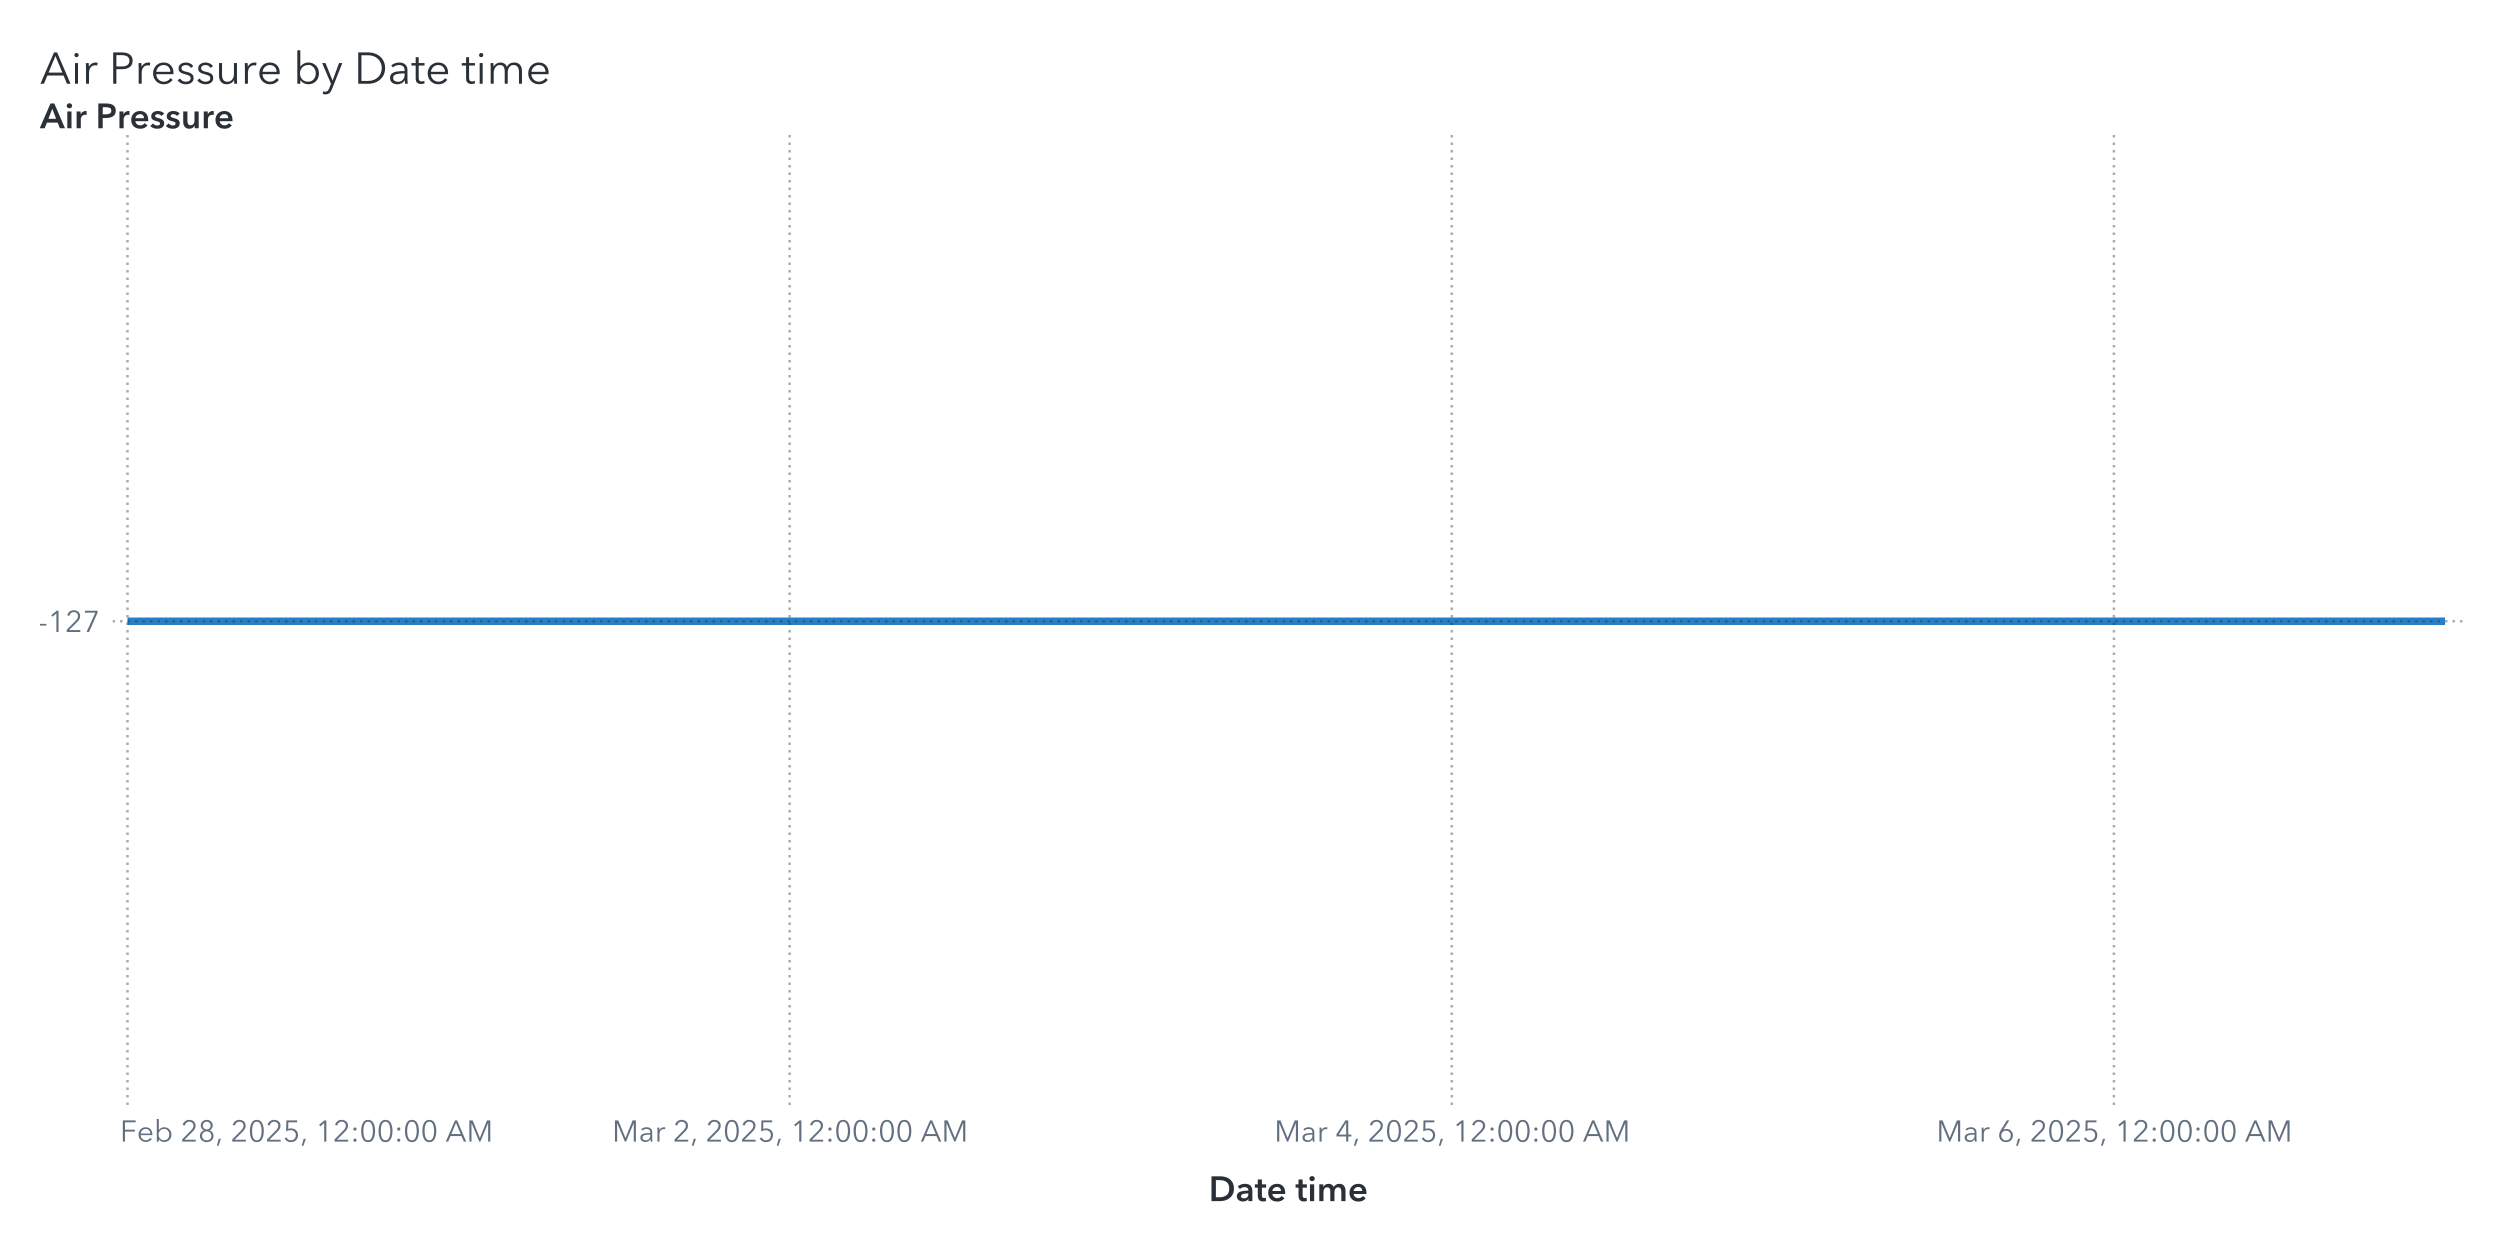
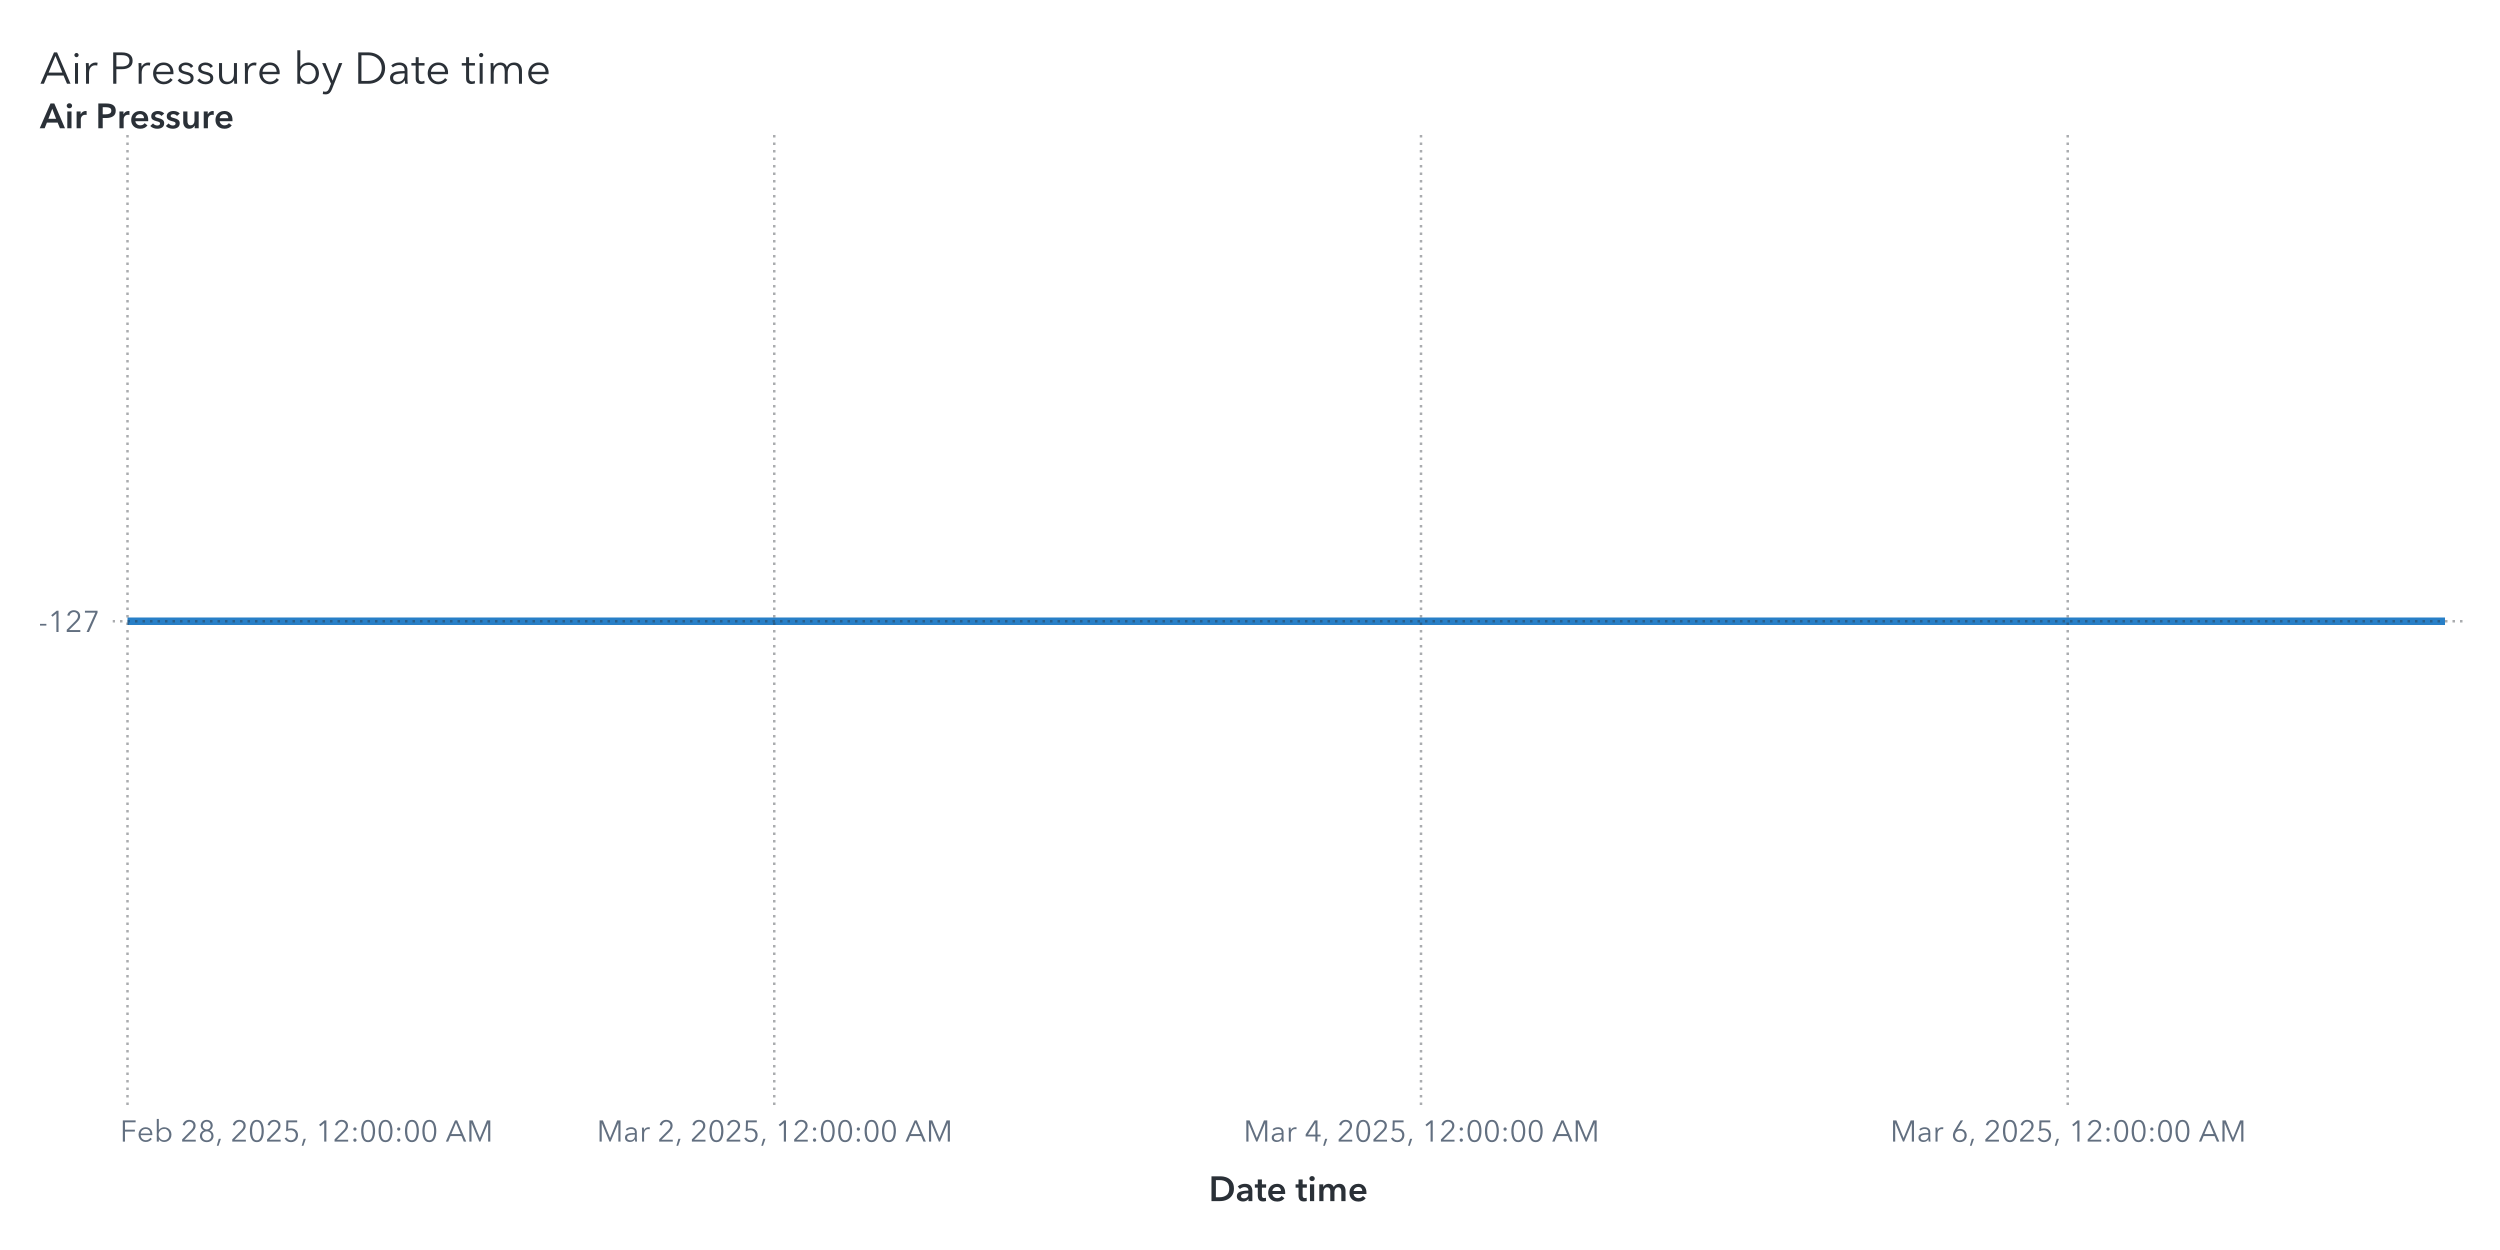
<svg xmlns="http://www.w3.org/2000/svg" xmlns:xlink="http://www.w3.org/1999/xlink" version="1.1" width="1000" height="500" viewBox="0 0 1000 500">
  <rect x="0" y="0" width="1000" height="500" fill="#ffffff">
</rect>
  <g>
    <rect x="0" y="0" rx="5" ry="5" width="1000.0" height="500.0" fill="#ffffff" opacity="0">
</rect>
    <rect x="0" y="0" rx="5" ry="5" width="1000.0" height="500.0" fill="#ffffff" opacity="0">
</rect>
    <rect x="0" y="0" rx="5" ry="5" width="1000.0" height="500.0" fill="#ffffff" opacity="0">
</rect>
    <rect x="0" y="0" rx="5" ry="5" width="1000.0" height="500.0" fill="#ffffff" opacity="0">
</rect>
    <g transform=" translate(16.0 -462.0)">
      <g transform="">
        <g fill="#2a3037" stroke="#2a3037" transform="translate(0 495.5) scale(0.0177 -0.0177)">
          <defs>
            <path id="g65/TT0" d="M89.0 0 L10.0 0 L316.0 708.0 L386.0 708.0 L690.0 0 L610.0 0 L532.0 186.0 L166.0 186.0 L89.0 0Z M193.0 252.0 L505.0 252.0 L349.0 628.0 L193.0 252.0Z">
</path>
          </defs>
          <use x="0" y="0" xlink:href="#g65/TT0" />
          <defs>
            <path id="g105/TT0" d="M125.0 600.0Q 106.0,600.0  91.5,614.0 T 77.0,648.0 Q 77.0,668.0  91.5,682.0 T 125.0,696.0 Q 144.0,696.0  158.5,682.0 T 173.0,648.0 Q 173.0,628.0  158.5,614.0 T 125.0,600.0 Z M159.0 0 L91.0 0 L91.0 468.0 L159.0 468.0 L159.0 0Z">
</path>
          </defs>
          <use x="700.0" y="0" xlink:href="#g105/TT0" />
          <defs>
            <path id="g114/TT0" d="M86.0 468.0 L151.0 468.0Q 155.0,418.0  155.0,388.0  L157.0 388.0Q 177.0,429.0  217.5,454.5 T 307.0,480.0 Q 334.0,480.0  352.0,475.0  L343.0 411.0Q 337.0,413.0  322.5,415.0 T 295.0,417.0 Q 236.0,417.0  197.0,372.5 T 158.0,240.0  L158.0 0 L90.0 0 L90.0 365.0Q 90.0,425.0  86.0,468.0 Z">
</path>
          </defs>
          <use x="950.0" y="0" xlink:href="#g114/TT0" />
          <defs>
            <path id="g80/TT0" d="M294.0 708.0Q 405.0,708.0  469.0,660.0 T 533.0,519.0 Q 533.0,426.0  468.0,377.5 T 292.0,329.0  L166.0 329.0 L166.0 0 L94.0 0 L94.0 708.0 L294.0 708.0Z M288.0 390.0Q 372.0,390.0  416.5,423.0 T 461.0,519.0 Q 461.0,583.0  416.5,614.5 T 288.0,646.0  L166.0 646.0 L166.0 390.0 L288.0 390.0Z">
</path>
          </defs>
          <use x="1560.0" y="0" xlink:href="#g80/TT0" />
          <use x="2140.0" y="0" xlink:href="#g114/TT0" />
          <defs>
            <path id="g101/TT0" d="M515.0 216.0 L127.0 216.0Q 128.0,169.0  150.5,130.5 T 212.0,69.0 T 298.0,46.0 Q 347.0,46.0  387.0,69.5 T 448.0,127.0  L499.0 87.0Q 421.0,-12.0  298.0,-12.0 Q 229.0,-12.0  174.0,20.0 T 87.5,108.0 T 56.0,234.0 Q 56.0,303.0  87.0,359.5 T 172.0,448.0 T 292.0,480.0 Q 363.0,480.0  413.5,449.5 T 490.0,366.0 T 516.0,248.0 Q 516.0,228.0  515.0,216.0 Z M292.0 423.0Q 248.0,423.0  211.5,402.0 T 153.0,345.5 T 128.0,270.0  L447.0 270.0Q 444.0,338.0  403.5,380.5 T 292.0,423.0 Z">
</path>
          </defs>
          <use x="2500.0" y="0" xlink:href="#g101/TT0" />
          <defs>
            <path id="g115/TT0" d="M224.0 423.0Q 183.0,423.0  154.0,404.5 T 125.0,350.0 Q 125.0,318.0  151.0,300.0 T 237.0,270.0 Q 320.0,253.0  359.5,220.0 T 399.0,133.0 Q 399.0,59.0  347.5,23.5 T 223.0,-12.0 Q 167.0,-12.0  118.0,11.0 T 38.0,79.0  L92.0 119.0Q 111.0,87.0  146.5,66.5 T 222.0,46.0 Q 270.0,46.0  301.0,65.5 T 332.0,128.0 Q 332.0,163.0  299.5,182.0 T 194.0,218.0 Q 136.0,232.0  98.0,258.5 T 60.0,344.0 Q 60.0,411.0  108.5,445.5 T 227.0,480.0 Q 277.0,480.0  323.0,457.5 T 391.0,396.0  L339.0 357.0Q 324.0,387.0  293.0,405.0 T 224.0,423.0 Z">
</path>
          </defs>
          <use x="3072.0" y="0" xlink:href="#g115/TT0" />
          <use x="3516.0" y="0" xlink:href="#g115/TT0" />
          <defs>
            <path id="g117/TT0" d="M426.0 80.0 L424.0 80.0Q 405.0,40.0  359.5,14.0 T 264.0,-12.0 Q 177.0,-12.0  131.5,40.0 T 86.0,181.0  L86.0 468.0 L154.0 468.0 L154.0 209.0Q 154.0,130.0  182.5,87.5 T 281.0,45.0 Q 319.0,45.0  351.0,65.5 T 403.0,127.0 T 423.0,228.0  L423.0 468.0 L491.0 468.0 L491.0 103.0Q 491.0,43.0  495.0,0  L430.0 0Q 426.0,50.0  426.0,80.0 Z">
</path>
          </defs>
          <use x="3960.0" y="0" xlink:href="#g117/TT0" />
          <use x="4541.0" y="0" xlink:href="#g114/TT0" />
          <use x="4901.0" y="0" xlink:href="#g101/TT0" />
          <defs>
            <path id="g98/TT0" d="M160.0 0 L92.0 0 L92.0 756.0 L160.0 756.0 L160.0 387.0 L162.0 387.0Q 191.0,431.0  239.0,455.5 T 339.0,480.0 Q 410.0,480.0  465.5,447.5 T 551.0,359.0 T 581.0,234.0 Q 581.0,165.0  551.0,109.0 T 465.5,20.5 T 339.0,-12.0 Q 287.0,-12.0  239.0,12.0 T 162.0,79.0  L160.0 79.0 L160.0 0Z M332.0 423.0Q 280.0,423.0  239.0,398.0 T 175.0,330.0 T 152.0,234.0 Q 152.0,181.0  175.0,138.0 T 239.0,70.5 T 332.0,46.0 Q 387.0,46.0  427.0,71.0 T 488.0,138.5 T 509.0,234.0 Q 509.0,287.0  488.0,330.0 T 427.0,398.0 T 387.0,423.0 Z">
</path>
          </defs>
          <use x="5723.0" y="0" xlink:href="#g98/TT0" />
          <defs>
            <path id="g121/TT0" d="M253.0 73.0 L398.0 468.0 L472.0 468.0 L239.0 -121.0Q 216.0,-180.0  182.5,-210.0 T 92.0,-240.0 Q 61.0,-240.0  31.0,-234.0  L38.0 -172.0Q 62.0,-180.0  88.0,-180.0 Q 121.0,-180.0  141.5,-159.5 T 178.0,-97.0  L216.0 1.0 L16.0 468.0 L92.0 468.0 L251.0 73.0 L253.0 73.0Z">
</path>
          </defs>
          <use x="6360.0" y="0" xlink:href="#g121/TT0" />
          <defs>
            <path id="g68/TT0" d="M329.0 708.0Q 421.0,708.0  507.0,667.5 T 647.0,546.5 T 701.0,354.0 Q 701.0,242.0  647.0,161.5 T 507.0,40.5 T 329.0,0  L94.0 0 L94.0 708.0 L329.0 708.0Z M309.0 64.0Q 411.0,64.0  482.5,105.0 T 589.5,212.0 T 625.0,354.0 Q 625.0,430.0  589.5,496.0 T 482.5,603.0 T 309.0,644.0  L166.0 644.0 L166.0 64.0 L309.0 64.0Z">
</path>
          </defs>
          <use x="7098.0" y="0" xlink:href="#g68/TT0" />
          <defs>
            <path id="g97/TT0" d="M260.0 423.0Q 220.0,423.0  183.0,408.0 T 121.0,368.0  L83.0 413.0Q 113.0,443.0  161.0,461.5 T 267.0,480.0 Q 347.0,480.0  398.0,436.0 T 449.0,310.0  L449.0 105.0Q 449.0,42.0  457.0,0  L396.0 0Q 389.0,40.0  389.0,76.0  L387.0 76.0Q 355.0,30.0  314.5,9.0 T 217.0,-12.0 Q 178.0,-12.0  141.0,2.5 T 79.5,49.0 T 55.0,130.0 Q 55.0,198.0  99.0,232.0 T 212.5,276.5 T 385.0,287.0  L385.0 302.0Q 385.0,362.0  353.0,392.5 T 260.0,423.0 Z M125.0 133.0Q 125.0,87.0  157.0,65.5 T 235.0,44.0 Q 304.0,44.0  344.5,89.0 T 385.0,199.0  L385.0 234.0 L365.0 234.0Q 259.0,234.0  192.0,213.5 T 125.0,133.0 Z">
</path>
          </defs>
          <use x="7855.0" y="0" xlink:href="#g97/TT0" />
          <defs>
            <path id="g116/TT0" d="M169.0 411.0 L169.0 138.0Q 169.0,89.0  187.0,70.5 T 239.0,52.0 Q 268.0,52.0  298.0,67.0  L301.0 8.0Q 264.0,-6.0  221.0,-6.0 Q 173.0,-6.0  137.0,22.0 T 101.0,119.0  L101.0 411.0 L4.0 411.0 L4.0 468.0 L101.0 468.0 L101.0 600.0 L169.0 600.0 L169.0 468.0 L301.0 468.0 L301.0 411.0 L169.0 411.0Z">
</path>
          </defs>
          <use x="8389.0" y="0" xlink:href="#g116/TT0" />
          <use x="8706.0" y="0" xlink:href="#g101/TT0" />
          <use x="9528.0" y="0" xlink:href="#g116/TT0" />
          <use x="9845.0" y="0" xlink:href="#g105/TT0" />
          <defs>
            <path id="g109/TT0" d="M311.0 480.0Q 356.0,480.0  395.0,458.0 T 455.0,381.0 Q 479.0,429.0  521.0,454.5 T 619.0,480.0 Q 706.0,480.0  751.5,428.0 T 797.0,287.0  L797.0 0 L729.0 0 L729.0 259.0Q 729.0,423.0  608.0,423.0 Q 540.0,423.0  507.5,372.5 T 475.0,249.0  L475.0 0 L407.0 0 L407.0 273.0Q 407.0,347.0  382.5,385.0 T 294.0,423.0 Q 260.0,423.0  228.5,402.5 T 177.5,340.5 T 158.0,240.0  L158.0 0 L90.0 0 L90.0 365.0Q 90.0,425.0  86.0,468.0  L151.0 468.0Q 155.0,418.0  155.0,388.0  L157.0 388.0Q 178.0,429.0  219.5,454.5 T 311.0,480.0 Z">
</path>
          </defs>
          <use x="10095.0" y="0" xlink:href="#g109/TT0" />
          <use x="10978.0" y="0" xlink:href="#g101/TT0" />
        </g>
        <text x="0" y="495.5" font-size="13.3pt" font-family="Avenir Next for SAS" fill="#2a3037" opacity="0">
Air Pressure by Date time</text>
      </g>
    </g>
    <g transform=" translate(16.0 -16.0)">
      <defs>
        <clipPath id="ClipPath0">
          <rect x="29" y="68" width="942" height="390">
</rect>
        </clipPath>
      </defs>
      <g clip-path="url(#ClipPath0)">
        <defs>
          <clipPath id="ClipPath1">
            <rect x="29" y="70" width="940" height="388">
</rect>
          </clipPath>
        </defs>
        <g clip-path="url(#ClipPath1)">
-           <polyline id="Polyline_6" points="35.0,264.5  46.04,264.5  57.07,264.5  68.11,264.5  79.14,264.5  90.18,264.5  101.21,264.5  112.25,264.5  123.29,264.5  134.32,264.5  145.36,264.5  156.39,264.5  167.43,264.5  178.46,264.5  189.5,264.5  200.54,264.5  211.57,264.5  222.61,264.5  233.64,264.5  244.68,264.5  255.71,264.5  266.75,264.5  277.79,264.5  288.82,264.5  299.86,264.5  310.89,264.5  321.93,264.5  332.96,264.5  344.0,264.5  355.04,264.5  366.07,264.5  377.11,264.5  388.14,264.5  399.18,264.5  410.21,264.5  421.25,264.5  432.29,264.5  443.32,264.5  454.36,264.5  465.39,264.5  476.43,264.5  487.46,264.5  498.5,264.5  509.54,264.5  520.57,264.5  531.61,264.5  542.64,264.5  553.68,264.5  564.71,264.5  575.75,264.5  586.79,264.5  597.82,264.5  608.86,264.5  619.89,264.5  630.93,264.5  641.96,264.5  653.0,264.5  664.04,264.5  675.07,264.5  686.11,264.5  697.14,264.5  708.18,264.5  719.21,264.5  730.25,264.5  741.29,264.5  752.32,264.5  763.36,264.5  774.39,264.5  785.43,264.5  796.46,264.5  807.5,264.5  818.54,264.5  829.57,264.5  840.61,264.5  851.64,264.5  862.68,264.5  873.71,264.5  884.75,264.5  895.79,264.5  906.82,264.5  917.86,264.5  928.89,264.5  939.93,264.5  950.96,264.5  962.0,264.5 " fill="none" stroke="#287fc7" stroke-width="3.0">
+           <polyline id="Polyline_6" points="35.0,264.5  45.78,264.5  56.56,264.5  67.34,264.5  78.12,264.5  88.9,264.5  99.67,264.5  110.45,264.5  121.23,264.5  132.01,264.5  142.79,264.5  153.57,264.5  164.35,264.5  175.13,264.5  185.91,264.5  196.69,264.5  207.47,264.5  218.24,264.5  229.02,264.5  239.8,264.5  250.58,264.5  261.36,264.5  272.14,264.5  282.92,264.5  293.7,264.5  304.48,264.5  315.26,264.5  326.03,264.5  336.81,264.5  347.59,264.5  358.37,264.5  369.15,264.5  379.93,264.5  390.71,264.5  401.49,264.5  412.27,264.5  423.05,264.5  433.83,264.5  444.6,264.5  455.38,264.5  466.16,264.5  476.94,264.5  487.72,264.5  498.5,264.5  509.28,264.5  520.06,264.5  530.84,264.5  541.62,264.5  552.4,264.5  563.17,264.5  573.95,264.5  584.73,264.5  595.51,264.5  606.29,264.5  617.07,264.5  627.85,264.5  638.63,264.5  649.41,264.5  660.19,264.5  670.97,264.5  681.74,264.5  692.52,264.5  703.3,264.5  714.08,264.5  724.86,264.5  735.64,264.5  746.42,264.5  757.2,264.5  767.98,264.5  778.76,264.5  789.53,264.5  800.31,264.5  811.09,264.5  821.87,264.5  832.65,264.5  843.43,264.5  854.21,264.5  864.99,264.5  875.77,264.5  886.55,264.5  897.33,264.5  908.1,264.5  918.88,264.5  929.66,264.5  940.44,264.5  951.22,264.5  962.0,264.5 " fill="none" stroke="#287fc7" stroke-width="3.0">
</polyline>
        </g>
        <path d="M29.0 264.5L969.0 264.5" stroke="#2a3037" stroke-dasharray="1,2" fill="none" opacity="0.4">
</path>
        <path d="M35.0 458.0L35.0 70.0" stroke="#2a3037" stroke-dasharray="1,2" fill="none" opacity="0.4">
</path>
-         <path d="M299.86 458.0L299.86 70.0" stroke="#2a3037" stroke-dasharray="1,2" fill="none" opacity="0.4">
- </path>
-         <path d="M564.71 458.0L564.71 70.0" stroke="#2a3037" stroke-dasharray="1,2" fill="none" opacity="0.4">
- </path>
-         <path d="M829.57 458.0L829.57 70.0" stroke="#2a3037" stroke-dasharray="1,2" fill="none" opacity="0.4">
+         <path d="M293.7 458.0L293.7 70.0" stroke="#2a3037" stroke-dasharray="1,2" fill="none" opacity="0.4">
+ </path>
+         <path d="M552.4 458.0L552.4 70.0" stroke="#2a3037" stroke-dasharray="1,2" fill="none" opacity="0.4">
+ </path>
+         <path d="M811.09 458.0L811.09 70.0" stroke="#2a3037" stroke-dasharray="1,2" fill="none" opacity="0.4">
</path>
      </g>
      <defs>
        <clipPath id="ClipPath2">
          <rect x="0" y="71" width="29" height="387">
</rect>
        </clipPath>
      </defs>
      <g clip-path="url(#ClipPath2)">
        <g fill="#626f80" stroke="#626f80" transform="translate(-0.72 268.8) scale(0.012 -0.012)">
          <defs>
            <path id="g45/TT0" d="M272.0 214.0 L48.0 214.0 L48.0 271.0 L272.0 271.0 L272.0 214.0Z">
</path>
          </defs>
          <use x="0" y="0" xlink:href="#g45/TT0" />
          <defs>
            <path id="g49/TT0" d="M358.0 0 L286.0 0 L286.0 619.0 L158.0 510.0 L114.0 560.0 L294.0 708.0 L358.0 708.0 L358.0 0Z">
</path>
          </defs>
          <use x="320.0" y="0" xlink:href="#g49/TT0" />
          <defs>
            <path id="g50/TT0" d="M51.0 0 L51.0 75.0 L341.0 368.0Q 380.0,408.0  403.0,447.0 T 426.0,530.0 Q 426.0,590.0  385.5,627.5 T 286.0,665.0 Q 230.0,665.0  191.0,630.0 T 140.0,539.0  L69.0 553.0Q 84.0,629.0  144.0,677.5 T 286.0,726.0 Q 344.0,726.0  392.5,703.5 T 470.0,637.0 T 499.0,531.0 Q 499.0,469.0  470.0,421.5 T 384.0,317.0  L129.0 64.0 L504.0 64.0 L504.0 0 L51.0 0Z">
</path>
          </defs>
          <use x="900.0" y="0" xlink:href="#g50/TT0" />
          <defs>
            <path id="g55/TT0" d="M498.0 642.0 L213.0 0 L132.0 0 L425.0 644.0 L78.0 644.0 L78.0 708.0 L498.0 708.0 L498.0 642.0Z">
</path>
          </defs>
          <use x="1480.0" y="0" xlink:href="#g55/TT0" />
        </g>
-         <text id="Text_93" x="24.0" y="268.8" font-size="9.0pt" font-family="Avenir Next for SAS" fill="#626f80" text-anchor="end" opacity="0">
+         <text id="Text_95" x="24.0" y="268.8" font-size="9.0pt" font-family="Avenir Next for SAS" fill="#626f80" text-anchor="end" opacity="0">
-127</text>
      </g>
      <g fill="#2a3037" stroke="#2a3037" transform="translate(0 67.31) scale(0.014 -0.014)">
        <defs>
          <path id="g65/TT1" d="M300.0 708.0 L409.0 708.0 L714.0 0 L570.0 0 L504.0 162.0 L197.0 162.0 L133.0 0 L-8.0 0 L300.0 708.0Z M460.0 270.0 L351.0 558.0 L240.0 270.0 L460.0 270.0Z">
</path>
        </defs>
        <use x="0" y="0" xlink:href="#g65/TT1" />
        <defs>
          <path id="g105/TT1" d="M133.0 715.0Q 166.0,715.0  188.5,694.5 T 211.0,643.0 Q 211.0,612.0  188.5,591.5 T 133.0,571.0 Q 101.0,571.0  79.0,592.5 T 57.0,643.0 Q 57.0,672.0  79.0,693.5 T 133.0,715.0 Z M74.0 480.0 L194.0 480.0 L194.0 0 L74.0 0 L74.0 480.0Z">
</path>
        </defs>
        <use x="706.0" y="0" xlink:href="#g105/TT1" />
        <defs>
          <path id="g114/TT1" d="M187.0 480.0 L187.0 400.0 L189.0 400.0Q 209.0,443.0  246.0,468.5 T 329.0,494.0 Q 346.0,494.0  358.0,491.0  L358.0 381.0Q 338.0,386.0  321.0,386.0 Q 272.0,386.0  243.0,363.0 T 203.0,310.5 T 192.0,257.0  L192.0 0 L72.0 0 L72.0 480.0 L187.0 480.0Z">
</path>
        </defs>
        <use x="974.0" y="0" xlink:href="#g114/TT1" />
        <defs>
          <path id="g80/TT1" d="M309.0 708.0Q 576.0,708.0  576.0,503.0 Q 576.0,393.0  500.0,343.0 T 301.0,293.0  L204.0 293.0 L204.0 0 L78.0 0 L78.0 708.0 L309.0 708.0Z M449.0 503.0Q 449.0,560.0  407.5,581.0 T 296.0,602.0  L204.0 602.0 L204.0 399.0 L292.0 399.0Q 363.0,399.0  406.0,422.0 T 449.0,503.0 Z">
</path>
        </defs>
        <use x="1588.0" y="0" xlink:href="#g80/TT1" />
        <use x="2198.0" y="0" xlink:href="#g114/TT1" />
        <defs>
          <path id="g101/TT1" d="M529.0 202.0 L164.0 202.0Q 168.0,152.0  208.0,118.0 T 301.0,84.0 Q 384.0,84.0  428.0,146.0  L508.0 82.0Q 437.0,-14.0  302.0,-14.0 Q 228.0,-14.0  169.5,16.5 T 77.5,104.0 T 44.0,237.0 Q 44.0,313.0  77.0,371.5 T 168.0,462.0 T 298.0,494.0 Q 402.0,494.0  466.0,427.0 T 530.0,234.0 Q 530.0,213.0  529.0,202.0 Z M297.0 404.0Q 244.0,404.0  206.0,371.0 T 164.0,288.0  L410.0 288.0Q 410.0,338.0  381.0,371.0 T 297.0,404.0 Z">
</path>
        </defs>
        <use x="2562.0" y="0" xlink:href="#g101/TT1" />
        <defs>
          <path id="g115/TT1" d="M230.0 404.0Q 198.0,404.0  175.5,391.0 T 153.0,352.0 Q 153.0,327.0  176.0,315.0 T 257.0,289.0 Q 325.0,273.0  368.5,241.0 T 412.0,146.0 Q 412.0,64.0  355.5,25.0 T 212.0,-14.0 Q 155.0,-14.0  102.0,7.0 T 15.0,65.0  L94.0 139.0Q 114.0,112.0  146.5,95.5 T 217.0,79.0 Q 248.0,79.0  271.0,93.0 T 294.0,136.0 Q 294.0,164.0  269.5,177.5 T 184.0,205.0 Q 119.0,221.0  80.5,250.5 T 42.0,341.0 Q 42.0,416.0  98.0,455.0 T 233.0,494.0 Q 287.0,494.0  336.0,475.0 T 413.0,421.0  L335.0 352.0Q 318.0,374.0  290.0,389.0 T 230.0,404.0 Z">
</path>
        </defs>
        <use x="3136.0" y="0" xlink:href="#g115/TT1" />
        <use x="3580.0" y="0" xlink:href="#g115/TT1" />
        <defs>
          <path id="g117/TT1" d="M396.0 0 L396.0 77.0 L394.0 77.0Q 377.0,39.0  336.5,12.5 T 245.0,-14.0 Q 157.0,-14.0  112.5,42.5 T 68.0,180.0  L68.0 480.0 L188.0 480.0 L188.0 214.0Q 188.0,86.0  278.0,86.0 Q 332.0,86.0  361.0,124.5 T 390.0,216.0  L390.0 480.0 L510.0 480.0 L510.0 0 L396.0 0Z">
</path>
        </defs>
        <use x="4024.0" y="0" xlink:href="#g117/TT1" />
        <use x="4606.0" y="0" xlink:href="#g114/TT1" />
        <use x="4970.0" y="0" xlink:href="#g101/TT1" />
      </g>
-       <text id="Text_94" x="0" y="67.31" font-size="10.5pt" font-family="Avenir Next for SAS" font-weight="bold" fill="#2a3037" text-anchor="start" opacity="0">
+       <text id="Text_96" x="0" y="67.31" font-size="10.5pt" font-family="Avenir Next for SAS" font-weight="bold" fill="#2a3037" text-anchor="start" opacity="0">
Air Pressure</text>
      <defs>
        <clipPath id="ClipPath3">
          <rect x="29" y="458" width="939" height="42">
</rect>
        </clipPath>
      </defs>
      <g clip-path="url(#ClipPath3)">
        <g fill="#626f80" stroke="#626f80" transform="translate(32.0 472.65) scale(0.012 -0.012)">
          <defs>
            <path id="g70/TT0" d="M166.0 0 L94.0 0 L94.0 708.0 L521.0 708.0 L521.0 644.0 L166.0 644.0 L166.0 398.0 L496.0 398.0 L496.0 335.0 L166.0 335.0 L166.0 0Z">
</path>
          </defs>
          <use x="0" y="0" xlink:href="#g70/TT0" />
          <use x="562.0" y="0" xlink:href="#g101/TT0" />
          <use x="1134.0" y="0" xlink:href="#g98/TT0" />
          <use x="2021.0" y="0" xlink:href="#g50/TT0" />
          <defs>
            <path id="g56/TT0" d="M517.0 186.0Q 517.0,126.0  486.0,79.5 T 403.0,7.5 T 290.0,-18.0 Q 229.0,-18.0  177.0,7.5 T 94.0,79.5 T 63.0,186.0 Q 63.0,256.0  100.5,306.5 T 197.0,375.0  L197.0 377.0Q 150.0,393.0  120.0,437.5 T 90.0,537.0 Q 90.0,593.0  117.0,636.0 T 190.0,702.5 T 290.0,726.0 Q 344.0,726.0  390.0,702.5 T 463.0,636.0 T 490.0,537.0 Q 490.0,482.0  460.0,437.5 T 383.0,377.0  L383.0 375.0Q 442.0,358.0  479.5,307.0 T 517.0,186.0 Z M290.0 406.0Q 345.0,406.0  382.5,442.0 T 420.0,533.0 Q 420.0,590.0  383.0,627.5 T 290.0,665.0 Q 234.0,665.0  197.0,627.5 T 160.0,533.0 Q 160.0,478.0  197.5,442.0 T 290.0,406.0 Z M290.0 43.0Q 359.0,43.0  402.0,86.0 T 445.0,194.0 Q 445.0,258.0  402.0,300.0 T 290.0,342.0 Q 221.0,342.0  178.0,300.0 T 135.0,194.0 Q 135.0,129.0  178.0,86.0 T 290.0,43.0 Z">
</path>
          </defs>
          <use x="2601.0" y="0" xlink:href="#g56/TT0" />
          <defs>
            <path id="g44/TT0" d="M102.0 -140.0 L45.0 -140.0 L112.0 95.0 L183.0 95.0 L102.0 -140.0Z">
</path>
          </defs>
          <use x="3181.0" y="0" xlink:href="#g44/TT0" />
          <use x="3691.0" y="0" xlink:href="#g50/TT0" />
          <defs>
            <path id="g48/TT0" d="M522.0 353.0Q 522.0,195.0  467.0,88.5 T 290.0,-18.0 Q 167.0,-18.0  112.5,88.5 T 58.0,353.0 Q 58.0,512.0  112.5,619.0 T 290.0,726.0 Q 412.0,726.0  467.0,618.5 T 522.0,353.0 Z M131.0 353.0Q 131.0,226.0  167.5,135.0 T 290.0,44.0 Q 375.0,44.0  412.0,135.5 T 449.0,353.0 Q 449.0,480.0  412.0,572.5 T 290.0,665.0 Q 204.0,665.0  167.5,573.0 T 131.0,353.0 Z">
</path>
          </defs>
          <use x="4271.0" y="0" xlink:href="#g48/TT0" />
          <use x="4851.0" y="0" xlink:href="#g50/TT0" />
          <defs>
            <path id="g53/TT0" d="M180.0 644.0 L175.0 425.0Q 219.0,441.0  273.0,441.0 Q 339.0,441.0  391.5,413.0 T 473.5,334.5 T 503.0,219.0 Q 503.0,151.0  473.5,97.0 T 390.5,12.5 T 268.0,-18.0 Q 194.0,-18.0  140.0,16.0 T 56.0,111.0  L121.0 140.0Q 140.0,96.0  179.0,70.0 T 264.0,44.0 Q 311.0,44.0  349.0,66.0 T 408.5,126.5 T 430.0,212.0 Q 430.0,289.0  380.5,335.5 T 254.0,382.0 Q 180.0,382.0  107.0,343.0  L114.0 708.0 L475.0 708.0 L475.0 644.0 L180.0 644.0Z">
</path>
          </defs>
          <use x="5431.0" y="0" xlink:href="#g53/TT0" />
          <use x="6011.0" y="0" xlink:href="#g44/TT0" />
          <use x="6521.0" y="0" xlink:href="#g49/TT0" />
          <use x="7101.0" y="0" xlink:href="#g50/TT0" />
          <defs>
            <path id="g58/TT0" d="M150.0 366.0Q 127.0,366.0  111.5,382.0 T 96.0,420.0 Q 96.0,442.0  111.5,458.0 T 150.0,474.0 Q 173.0,474.0  188.5,458.0 T 204.0,420.0 Q 204.0,398.0  188.5,382.0 T 150.0,366.0 Z M150.0 -6.0Q 127.0,-6.0  111.5,10.0 T 96.0,48.0 Q 96.0,70.0  111.5,86.0 T 150.0,102.0 Q 173.0,102.0  188.5,86.0 T 204.0,48.0 Q 204.0,26.0  188.5,10.0 T 150.0,-6.0 Z">
</path>
          </defs>
          <use x="7681.0" y="0" xlink:href="#g58/TT0" />
          <use x="7981.0" y="0" xlink:href="#g48/TT0" />
          <use x="8561.0" y="0" xlink:href="#g48/TT0" />
          <use x="9141.0" y="0" xlink:href="#g58/TT0" />
          <use x="9441.0" y="0" xlink:href="#g48/TT0" />
          <use x="10021.0" y="0" xlink:href="#g48/TT0" />
          <use x="10851.0" y="0" xlink:href="#g65/TT0" />
          <defs>
            <path id="g77/TT0" d="M444.0 122.0 L445.0 122.0 L682.0 708.0 L792.0 708.0 L792.0 0 L720.0 0 L720.0 615.0 L718.0 615.0 L462.0 0 L424.0 0 L168.0 615.0 L166.0 615.0 L166.0 0 L94.0 0 L94.0 708.0 L204.0 708.0 L444.0 122.0Z">
</path>
          </defs>
          <use x="11551.0" y="0" xlink:href="#g77/TT0" />
        </g>
-         <text id="Text_96" x="106.0" y="472.65" font-size="9.0pt" font-family="Avenir Next for SAS" fill="#626f80" text-anchor="middle" opacity="0">
+         <text id="Text_98" x="106.0" y="472.65" font-size="9.0pt" font-family="Avenir Next for SAS" fill="#626f80" text-anchor="middle" opacity="0">
Feb 28, 2025, 12:00:00 AM</text>
-         <g fill="#626f80" stroke="#626f80" transform="translate(228.86 472.65) scale(0.012 -0.012)">
+         <g fill="#626f80" stroke="#626f80" transform="translate(222.7 472.65) scale(0.012 -0.012)">
          <use x="0" y="0" xlink:href="#g77/TT0" />
          <use x="886.0" y="0" xlink:href="#g97/TT0" />
          <use x="1420.0" y="0" xlink:href="#g114/TT0" />
          <use x="2030.0" y="0" xlink:href="#g50/TT0" />
          <use x="2610.0" y="0" xlink:href="#g44/TT0" />
          <use x="3120.0" y="0" xlink:href="#g50/TT0" />
          <use x="3700.0" y="0" xlink:href="#g48/TT0" />
          <use x="4280.0" y="0" xlink:href="#g50/TT0" />
          <use x="4860.0" y="0" xlink:href="#g53/TT0" />
          <use x="5440.0" y="0" xlink:href="#g44/TT0" />
          <use x="5950.0" y="0" xlink:href="#g49/TT0" />
          <use x="6530.0" y="0" xlink:href="#g50/TT0" />
          <use x="7110.0" y="0" xlink:href="#g58/TT0" />
          <use x="7410.0" y="0" xlink:href="#g48/TT0" />
          <use x="7990.0" y="0" xlink:href="#g48/TT0" />
          <use x="8570.0" y="0" xlink:href="#g58/TT0" />
          <use x="8870.0" y="0" xlink:href="#g48/TT0" />
          <use x="9450.0" y="0" xlink:href="#g48/TT0" />
          <use x="10280.0" y="0" xlink:href="#g65/TT0" />
          <use x="10980.0" y="0" xlink:href="#g77/TT0" />
        </g>
-         <text id="Text_97" x="299.86" y="472.65" font-size="9.0pt" font-family="Avenir Next for SAS" fill="#626f80" text-anchor="middle" opacity="0">
+         <text id="Text_99" x="293.7" y="472.65" font-size="9.0pt" font-family="Avenir Next for SAS" fill="#626f80" text-anchor="middle" opacity="0">
Mar 2, 2025, 12:00:00 AM</text>
-         <g fill="#626f80" stroke="#626f80" transform="translate(493.71 472.65) scale(0.012 -0.012)">
+         <g fill="#626f80" stroke="#626f80" transform="translate(481.4 472.65) scale(0.012 -0.012)">
          <use x="0" y="0" xlink:href="#g77/TT0" />
          <use x="886.0" y="0" xlink:href="#g97/TT0" />
          <use x="1420.0" y="0" xlink:href="#g114/TT0" />
          <defs>
            <path id="g52/TT0" d="M436.0 234.0 L540.0 234.0 L540.0 171.0 L436.0 171.0 L436.0 0 L366.0 0 L366.0 171.0 L42.0 171.0 L42.0 241.0 L342.0 708.0 L436.0 708.0 L436.0 234.0Z M366.0 627.0 L364.0 627.0 L117.0 234.0 L366.0 234.0 L366.0 627.0Z">
</path>
          </defs>
          <use x="2030.0" y="0" xlink:href="#g52/TT0" />
          <use x="2610.0" y="0" xlink:href="#g44/TT0" />
          <use x="3120.0" y="0" xlink:href="#g50/TT0" />
          <use x="3700.0" y="0" xlink:href="#g48/TT0" />
          <use x="4280.0" y="0" xlink:href="#g50/TT0" />
          <use x="4860.0" y="0" xlink:href="#g53/TT0" />
          <use x="5440.0" y="0" xlink:href="#g44/TT0" />
          <use x="5950.0" y="0" xlink:href="#g49/TT0" />
          <use x="6530.0" y="0" xlink:href="#g50/TT0" />
          <use x="7110.0" y="0" xlink:href="#g58/TT0" />
          <use x="7410.0" y="0" xlink:href="#g48/TT0" />
          <use x="7990.0" y="0" xlink:href="#g48/TT0" />
          <use x="8570.0" y="0" xlink:href="#g58/TT0" />
          <use x="8870.0" y="0" xlink:href="#g48/TT0" />
          <use x="9450.0" y="0" xlink:href="#g48/TT0" />
          <use x="10280.0" y="0" xlink:href="#g65/TT0" />
          <use x="10980.0" y="0" xlink:href="#g77/TT0" />
        </g>
-         <text id="Text_98" x="564.71" y="472.65" font-size="9.0pt" font-family="Avenir Next for SAS" fill="#626f80" text-anchor="middle" opacity="0">
+         <text id="Text_100" x="552.4" y="472.65" font-size="9.0pt" font-family="Avenir Next for SAS" fill="#626f80" text-anchor="middle" opacity="0">
Mar 4, 2025, 12:00:00 AM</text>
-         <g fill="#626f80" stroke="#626f80" transform="translate(758.57 472.65) scale(0.012 -0.012)">
+         <g fill="#626f80" stroke="#626f80" transform="translate(740.09 472.65) scale(0.012 -0.012)">
          <use x="0" y="0" xlink:href="#g77/TT0" />
          <use x="886.0" y="0" xlink:href="#g97/TT0" />
          <use x="1420.0" y="0" xlink:href="#g114/TT0" />
          <defs>
            <path id="g54/TT0" d="M203.0 397.0Q 218.0,409.0  247.0,416.0 T 304.0,423.0 Q 365.0,423.0  414.5,395.5 T 492.0,318.0 T 520.0,205.0 Q 520.0,140.0  490.5,89.5 T 408.5,10.5 T 290.0,-18.0 Q 224.0,-18.0  171.5,10.5 T 89.5,89.5 T 60.0,205.0 Q 60.0,255.0  77.0,301.5 T 124.0,397.0  L317.0 708.0 L400.0 708.0 L201.0 399.0 L203.0 397.0Z M290.0 43.0Q 336.0,43.0  372.0,64.0 T 428.0,122.0 T 448.0,205.0 Q 448.0,275.0  405.0,320.0 T 290.0,365.0 Q 218.0,365.0  175.0,320.0 T 132.0,205.0 Q 132.0,159.0  152.0,122.0 T 208.0,64.0 T 244.0,43.0 Z">
</path>
          </defs>
          <use x="2030.0" y="0" xlink:href="#g54/TT0" />
          <use x="2610.0" y="0" xlink:href="#g44/TT0" />
          <use x="3120.0" y="0" xlink:href="#g50/TT0" />
          <use x="3700.0" y="0" xlink:href="#g48/TT0" />
          <use x="4280.0" y="0" xlink:href="#g50/TT0" />
          <use x="4860.0" y="0" xlink:href="#g53/TT0" />
          <use x="5440.0" y="0" xlink:href="#g44/TT0" />
          <use x="5950.0" y="0" xlink:href="#g49/TT0" />
          <use x="6530.0" y="0" xlink:href="#g50/TT0" />
          <use x="7110.0" y="0" xlink:href="#g58/TT0" />
          <use x="7410.0" y="0" xlink:href="#g48/TT0" />
          <use x="7990.0" y="0" xlink:href="#g48/TT0" />
          <use x="8570.0" y="0" xlink:href="#g58/TT0" />
          <use x="8870.0" y="0" xlink:href="#g48/TT0" />
          <use x="9450.0" y="0" xlink:href="#g48/TT0" />
          <use x="10280.0" y="0" xlink:href="#g65/TT0" />
          <use x="10980.0" y="0" xlink:href="#g77/TT0" />
        </g>
-         <text id="Text_99" x="829.57" y="472.65" font-size="9.0pt" font-family="Avenir Next for SAS" fill="#626f80" text-anchor="middle" opacity="0">
+         <text id="Text_101" x="811.09" y="472.65" font-size="9.0pt" font-family="Avenir Next for SAS" fill="#626f80" text-anchor="middle" opacity="0">
Mar 6, 2025, 12:00:00 AM</text>
      </g>
      <g fill="#2a3037" stroke="#2a3037" transform="translate(467.5 496.44) scale(0.014 -0.014)">
        <defs>
          <path id="g68/TT1" d="M329.0 708.0Q 430.0,708.0  518.5,673.0 T 663.5,558.5 T 720.0,354.0 Q 720.0,237.0  663.0,157.0 T 516.5,38.5 T 329.0,0  L78.0 0 L78.0 708.0 L329.0 708.0Z M585.0 354.0Q 585.0,492.0  506.0,546.0 T 309.0,600.0  L204.0 600.0 L204.0 110.0 L309.0 110.0Q 424.0,110.0  504.5,166.5 T 585.0,354.0 Z">
</path>
        </defs>
        <use x="0" y="0" xlink:href="#g68/TT1" />
        <defs>
          <path id="g97/TT1" d="M367.0 61.0Q 349.0,29.0  308.5,8.5 T 218.0,-12.0 Q 175.0,-12.0  134.0,3.0 T 65.5,51.5 T 38.0,137.0 Q 38.0,233.0  131.0,266.5 T 368.0,300.0  L368.0 312.0Q 368.0,354.0  337.0,377.0 T 258.0,400.0 Q 221.0,400.0  186.0,384.5 T 127.0,345.0  L65.0 418.0Q 105.0,455.0  158.5,474.5 T 268.0,494.0 Q 385.0,494.0  433.5,436.0 T 482.0,292.0  L482.0 0 L370.0 0 L370.0 61.0 L367.0 61.0Z M341.0 219.0Q 158.0,219.0  158.0,139.0 Q 158.0,107.0  182.5,93.0 T 242.0,79.0 Q 303.0,79.0  335.5,111.5 T 368.0,202.0  L368.0 219.0 L341.0 219.0Z">
</path>
        </defs>
        <use x="764.0" y="0" xlink:href="#g97/TT1" />
        <defs>
          <path id="g116/TT1" d="M3.0 480.0 L87.0 480.0 L87.0 619.0 L205.0 619.0 L205.0 480.0 L325.0 480.0 L325.0 384.0 L205.0 384.0 L205.0 161.0Q 205.0,125.0  218.0,106.0 T 268.0,87.0 Q 299.0,87.0  319.0,97.0  L323.0 3.0Q 289.0,-10.0  243.0,-10.0 Q 155.0,-10.0  121.0,35.5 T 87.0,160.0  L87.0 384.0 L3.0 384.0 L3.0 480.0Z">
</path>
        </defs>
        <use x="1314.0" y="0" xlink:href="#g116/TT1" />
        <use x="1654.0" y="0" xlink:href="#g101/TT1" />
        <use x="2478.0" y="0" xlink:href="#g116/TT1" />
        <use x="2818.0" y="0" xlink:href="#g105/TT1" />
        <defs>
          <path id="g109/TT1" d="M822.0 300.0 L822.0 0 L702.0 0 L702.0 266.0Q 702.0,394.0  612.0,394.0 Q 560.0,394.0  533.0,354.5 T 506.0,262.0  L506.0 0 L386.0 0 L386.0 290.0Q 386.0,337.0  363.5,365.5 T 297.0,394.0 Q 246.0,394.0  219.0,355.5 T 192.0,264.0  L192.0 0 L72.0 0 L72.0 480.0 L186.0 480.0 L186.0 403.0 L188.0 403.0Q 205.0,442.0  244.0,468.0 T 337.0,494.0 Q 390.0,494.0  428.0,470.0 T 487.0,403.0 Q 511.0,447.0  551.5,470.5 T 645.0,494.0 Q 733.0,494.0  777.5,437.5 T 822.0,300.0 Z">
</path>
        </defs>
        <use x="3086.0" y="0" xlink:href="#g109/TT1" />
        <use x="3976.0" y="0" xlink:href="#g101/TT1" />
      </g>
-       <text id="Text_100" x="498.5" y="496.44" font-size="10.5pt" font-family="Avenir Next for SAS" font-weight="bold" fill="#2a3037" text-anchor="middle" opacity="0">
+       <text id="Text_102" x="498.5" y="496.44" font-size="10.5pt" font-family="Avenir Next for SAS" font-weight="bold" fill="#2a3037" text-anchor="middle" opacity="0">
Date time</text>
    </g>
    <g transform=" translate(16.0 -16.0)">
</g>
    <g transform=" translate(16.0 -16.0)">
</g>
    <g transform=" translate(16.0 -16.0)">
</g>
  </g>
</svg>
